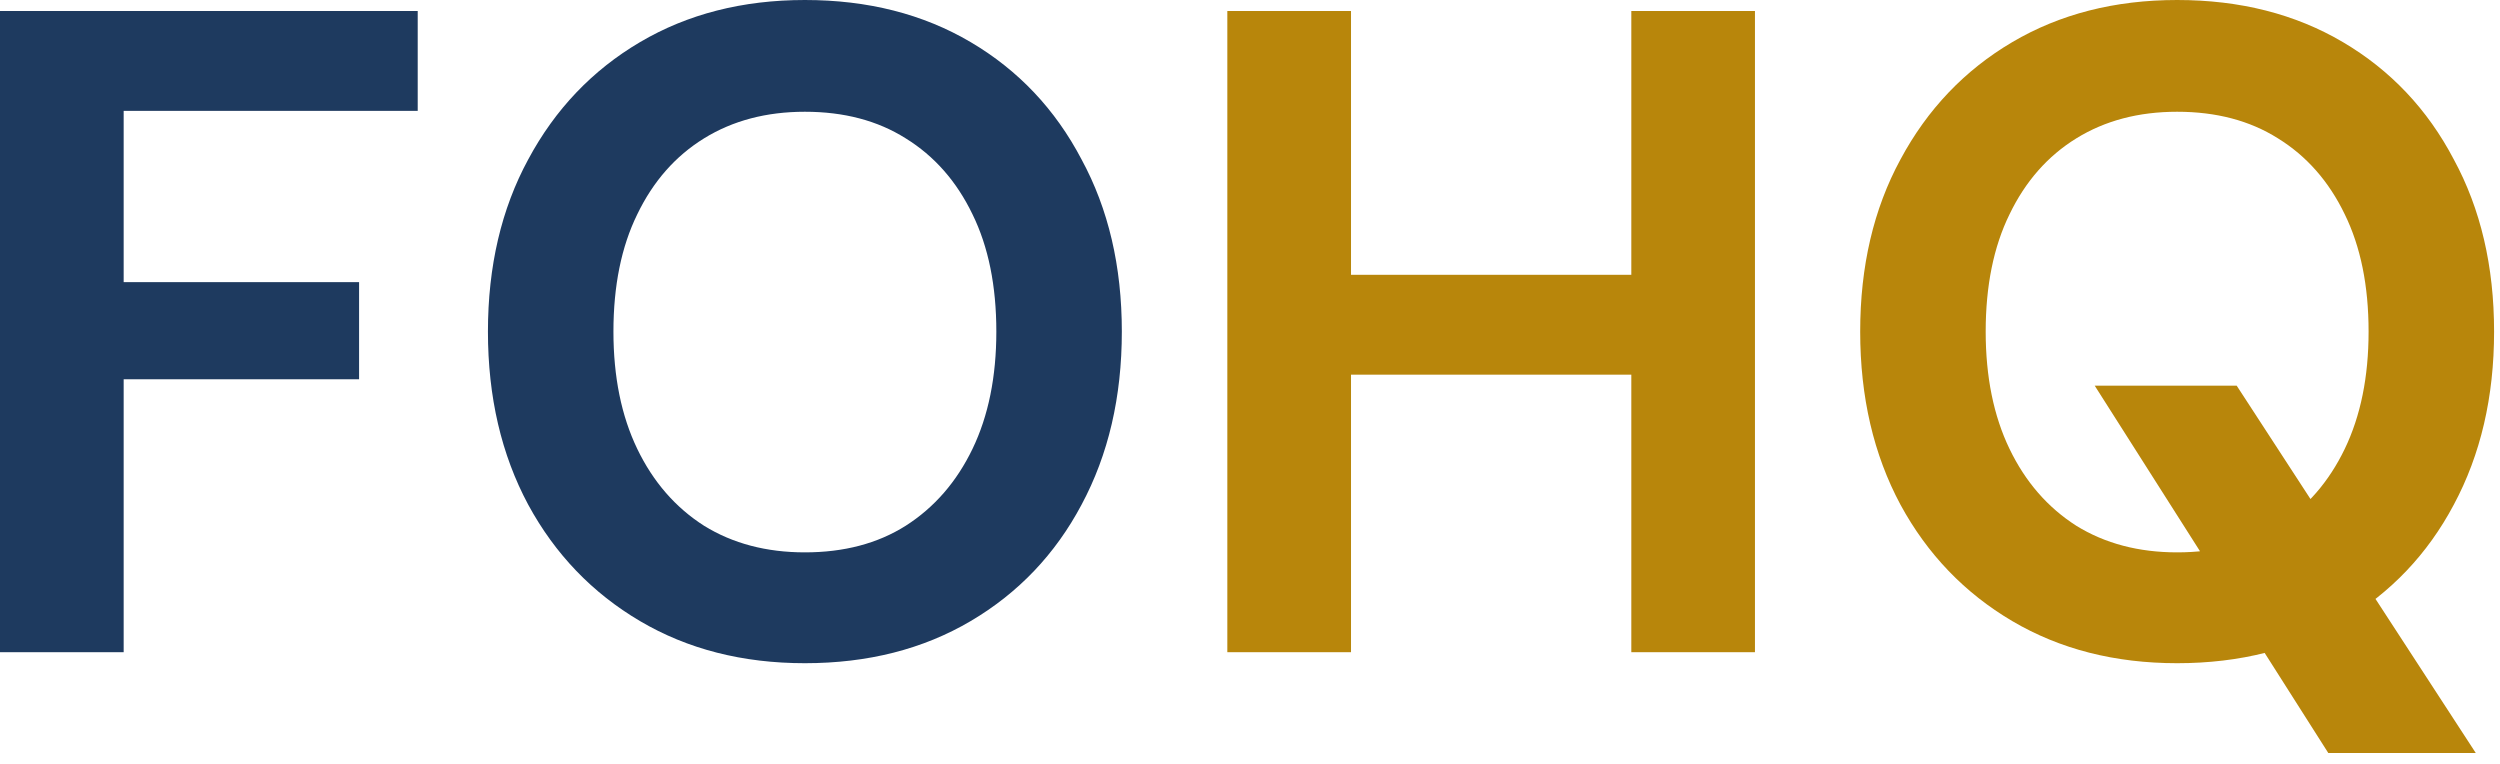
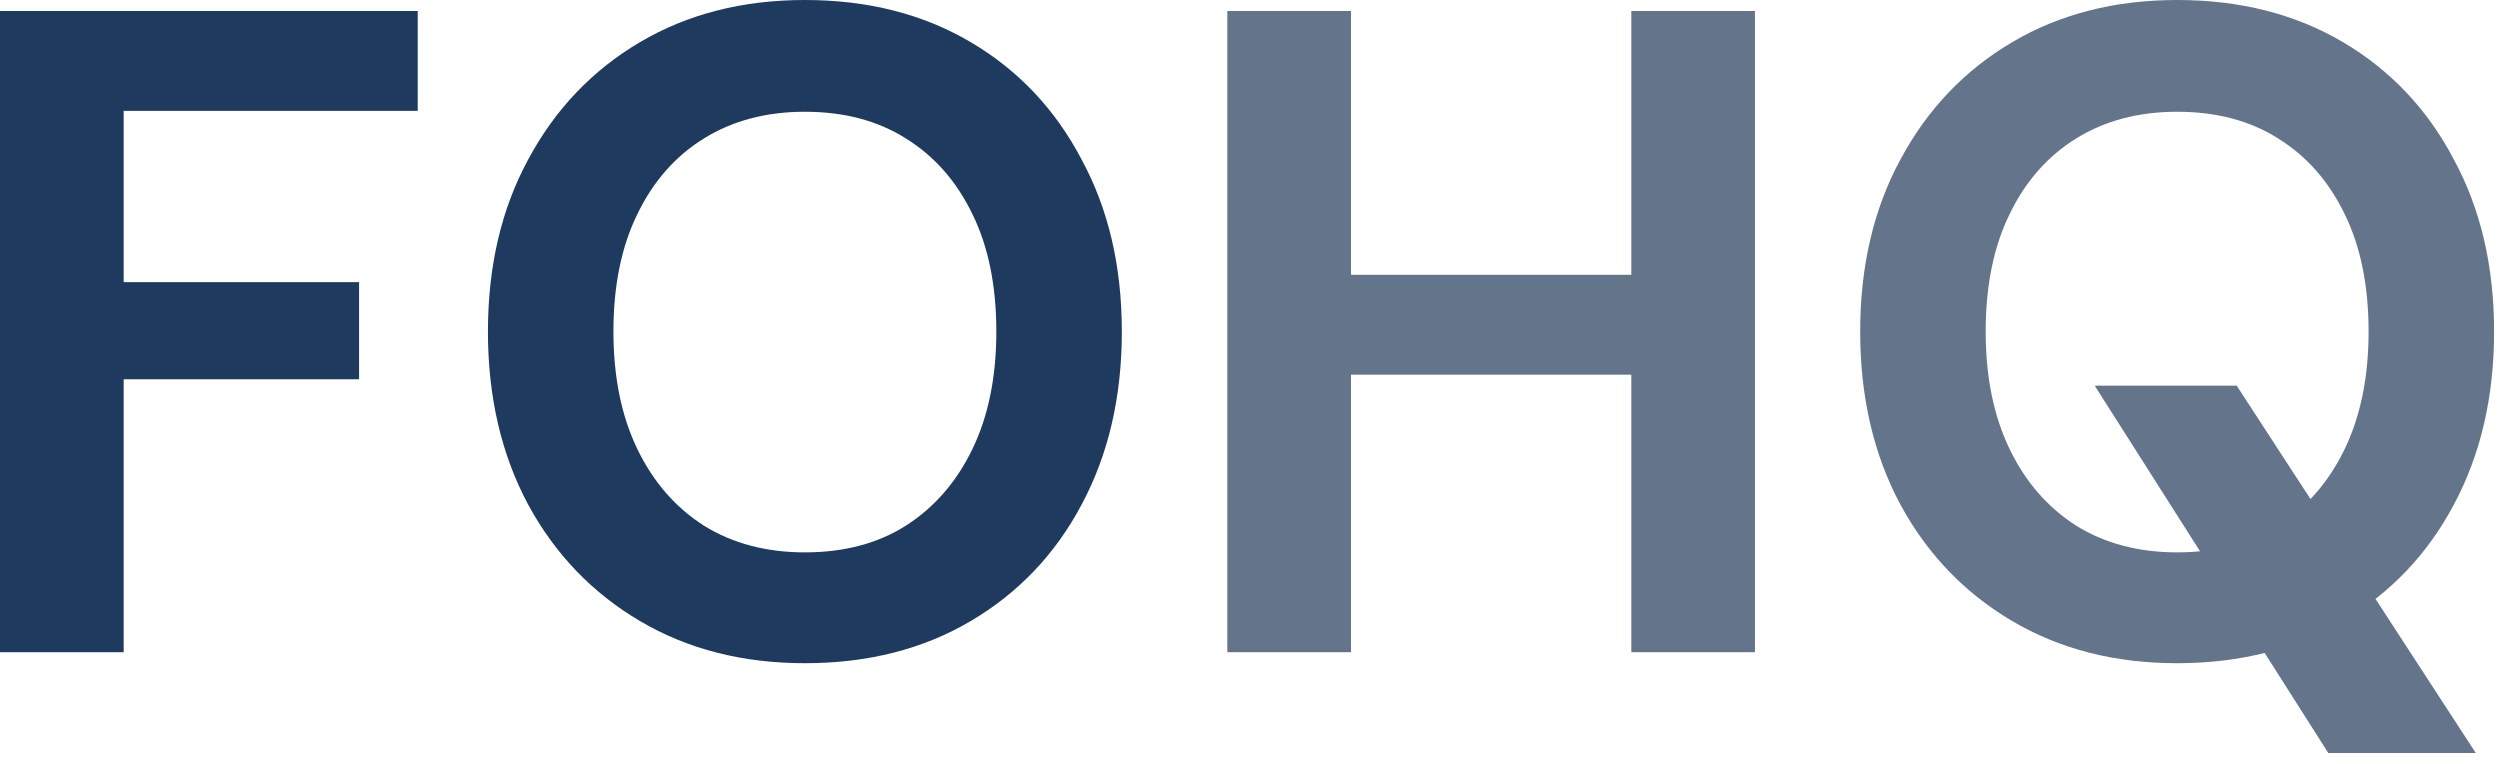
<svg xmlns="http://www.w3.org/2000/svg" width="131" height="40" viewBox="0 0 131 40" fill="none">
  <path d="M3.8147e-06 34.176V0.576H21.888V5.808H6.48V14.784H18.816V19.872H6.48V34.176H3.8147e-06ZM42.176 34.752C38.912 34.752 36.032 34.016 33.536 32.544C31.04 31.072 29.088 29.04 27.68 26.448C26.272 23.824 25.568 20.8 25.568 17.376C25.568 13.952 26.272 10.944 27.68 8.352C29.088 5.728 31.04 3.68 33.536 2.208C36.032 0.736 38.912 -5.72205e-06 42.176 -5.72205e-06C45.472 -5.72205e-06 48.368 0.736 50.864 2.208C53.36 3.68 55.296 5.728 56.672 8.352C58.08 10.944 58.784 13.952 58.784 17.376C58.784 20.8 58.08 23.824 56.672 26.448C55.296 29.04 53.36 31.072 50.864 32.544C48.368 34.016 45.472 34.752 42.176 34.752ZM42.176 28.944C44.224 28.944 45.984 28.48 47.456 27.552C48.96 26.592 50.128 25.248 50.96 23.52C51.792 21.792 52.208 19.744 52.208 17.376C52.208 14.976 51.792 12.928 50.96 11.232C50.128 9.504 48.96 8.176 47.456 7.248C45.984 6.32 44.224 5.856 42.176 5.856C40.16 5.856 38.4 6.32 36.896 7.248C35.392 8.176 34.224 9.504 33.392 11.232C32.56 12.928 32.144 14.976 32.144 17.376C32.144 19.744 32.56 21.792 33.392 23.52C34.224 25.248 35.392 26.592 36.896 27.552C38.4 28.48 40.16 28.944 42.176 28.944Z" fill="#1E3A5F" />
-   <path d="M85.481 34.176V0.576H91.96V34.176H85.481ZM64.312 34.176V0.576H70.793V34.176H64.312ZM69.88 19.632V14.4H86.585V19.632H69.88ZM122.002 39.456L109.762 20.208H117.202L129.73 39.456H122.002ZM114.082 34.752C110.818 34.752 107.938 34.016 105.442 32.544C102.946 31.072 100.994 29.04 99.586 26.448C98.178 23.824 97.474 20.8 97.474 17.376C97.474 13.952 98.178 10.944 99.586 8.352C100.994 5.728 102.946 3.68 105.442 2.208C107.938 0.736 110.818 -5.72205e-06 114.082 -5.72205e-06C117.378 -5.72205e-06 120.274 0.736 122.77 2.208C125.266 3.68 127.202 5.728 128.578 8.352C129.986 10.944 130.69 13.952 130.69 17.376C130.69 20.8 129.986 23.824 128.578 26.448C127.202 29.04 125.266 31.072 122.77 32.544C120.274 34.016 117.378 34.752 114.082 34.752ZM114.082 28.944C116.13 28.944 117.89 28.48 119.362 27.552C120.866 26.592 122.034 25.248 122.866 23.52C123.698 21.792 124.114 19.744 124.114 17.376C124.114 14.976 123.698 12.928 122.866 11.232C122.034 9.504 120.866 8.176 119.362 7.248C117.89 6.32 116.13 5.856 114.082 5.856C112.066 5.856 110.306 6.32 108.802 7.248C107.298 8.176 106.13 9.504 105.298 11.232C104.466 12.928 104.05 14.976 104.05 17.376C104.05 19.744 104.466 21.792 105.298 23.52C106.13 25.248 107.298 26.592 108.802 27.552C110.306 28.48 112.066 28.944 114.082 28.944Z" fill="#B8860B" />
+   <path d="M85.481 34.176V0.576H91.96V34.176H85.481ZM64.312 34.176V0.576H70.793V34.176H64.312ZM69.88 19.632V14.4H86.585V19.632H69.88ZM122.002 39.456L109.762 20.208H117.202L129.73 39.456H122.002ZM114.082 34.752C110.818 34.752 107.938 34.016 105.442 32.544C102.946 31.072 100.994 29.04 99.586 26.448C98.178 23.824 97.474 20.8 97.474 17.376C97.474 13.952 98.178 10.944 99.586 8.352C100.994 5.728 102.946 3.68 105.442 2.208C107.938 0.736 110.818 -5.72205e-06 114.082 -5.72205e-06C117.378 -5.72205e-06 120.274 0.736 122.77 2.208C125.266 3.68 127.202 5.728 128.578 8.352C129.986 10.944 130.69 13.952 130.69 17.376C130.69 20.8 129.986 23.824 128.578 26.448C127.202 29.04 125.266 31.072 122.77 32.544C120.274 34.016 117.378 34.752 114.082 34.752ZM114.082 28.944C116.13 28.944 117.89 28.48 119.362 27.552C120.866 26.592 122.034 25.248 122.866 23.52C123.698 21.792 124.114 19.744 124.114 17.376C124.114 14.976 123.698 12.928 122.866 11.232C122.034 9.504 120.866 8.176 119.362 7.248C117.89 6.32 116.13 5.856 114.082 5.856C112.066 5.856 110.306 6.32 108.802 7.248C107.298 8.176 106.13 9.504 105.298 11.232C104.466 12.928 104.05 14.976 104.05 17.376C104.05 19.744 104.466 21.792 105.298 23.52C106.13 25.248 107.298 26.592 108.802 27.552C110.306 28.48 112.066 28.944 114.082 28.944Z" fill="#64748B" />
</svg>
